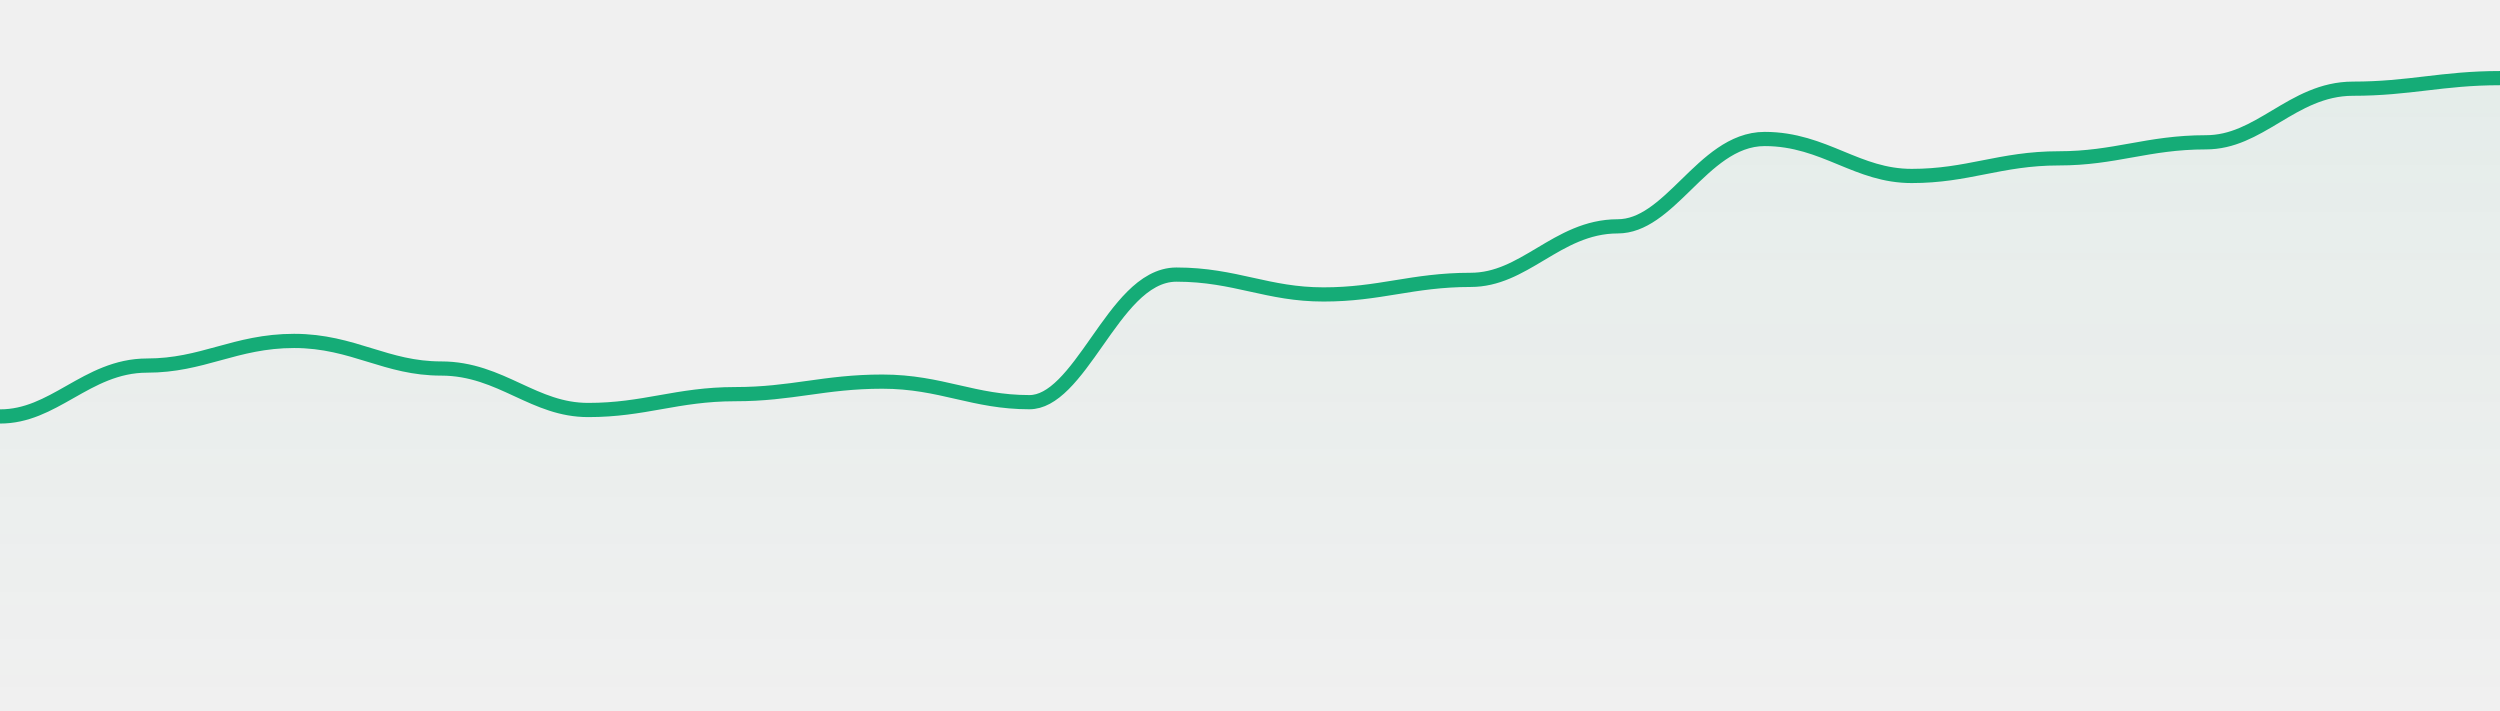
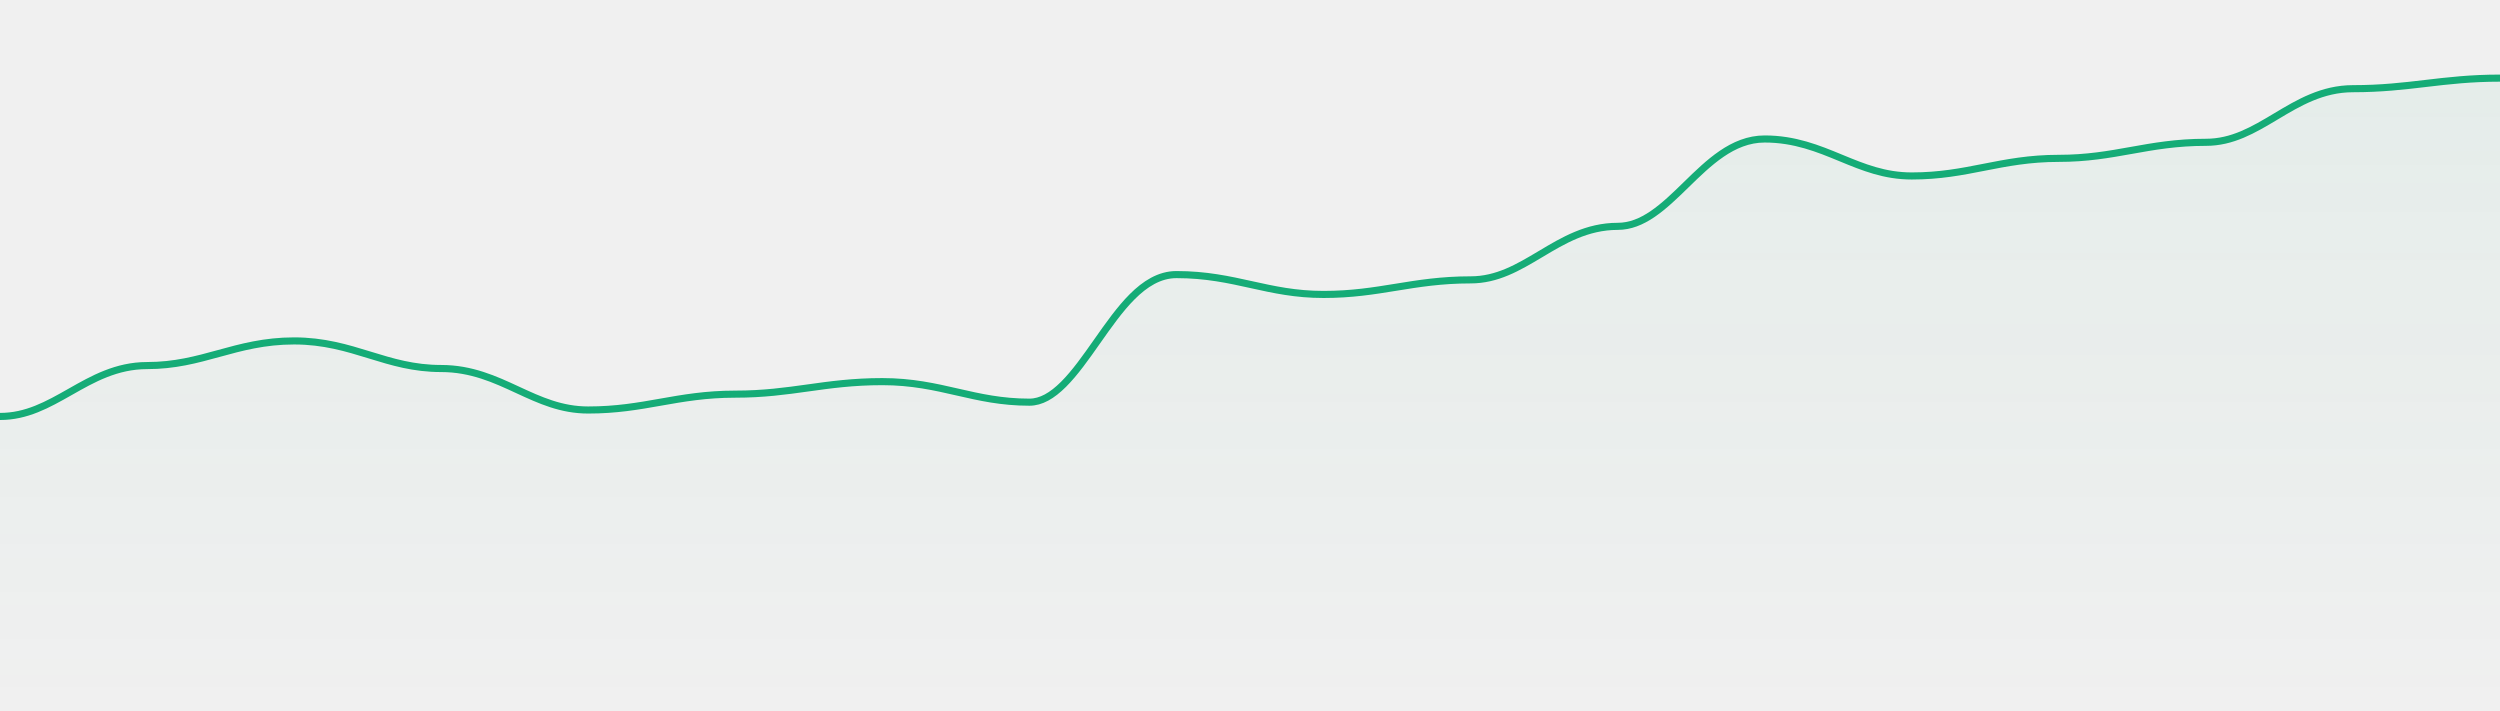
<svg xmlns="http://www.w3.org/2000/svg" width="352" height="100" viewBox="0 0 352 100" fill="none">
  <g clip-path="url(#clip0_48_6313)">
-     <path d="M352 11H353V12V100V101H352H0H-1V100V59.637V58.637H0C3.742 58.637 6.678 56.991 9.859 55.185L9.938 55.141C13.044 53.377 16.398 51.473 20.706 51.473C24.599 51.473 27.637 50.642 30.794 49.773L30.826 49.764C33.969 48.9 37.234 48.002 41.412 48.002C45.605 48.002 48.881 49.01 52.022 49.977L52.059 49.989C55.217 50.961 58.242 51.887 62.118 51.887C66.381 51.887 69.707 53.426 72.83 54.872L72.891 54.9C76.06 56.367 79.028 57.728 82.823 57.728C86.77 57.728 89.848 57.185 93.002 56.627L93.022 56.623C96.172 56.067 99.398 55.496 103.529 55.496C107.496 55.496 110.59 55.065 113.744 54.624L113.76 54.622C116.911 54.181 120.123 53.733 124.235 53.733C128.392 53.733 131.639 54.477 134.785 55.198L134.812 55.204C137.967 55.928 141.023 56.626 144.941 56.626C146.57 56.626 148.128 55.723 149.745 54.111C151.359 52.501 152.885 50.334 154.476 48.069L154.508 48.023C156.062 45.811 157.681 43.507 159.431 41.761C161.191 40.005 163.233 38.662 165.647 38.662C169.8 38.662 173.044 39.381 176.191 40.078L176.216 40.084C179.371 40.783 182.431 41.458 186.353 41.458C190.307 41.458 193.391 40.958 196.545 40.445L196.564 40.442C199.714 39.93 202.935 39.406 207.059 39.406C210.786 39.406 213.714 37.681 216.899 35.779L216.983 35.73C220.084 33.877 223.445 31.87 227.765 31.87C229.517 31.87 231.121 31.208 232.71 30.122C234.314 29.027 235.828 27.555 237.42 26.003L237.454 25.97C239.007 24.456 240.637 22.867 242.397 21.665C244.185 20.444 246.18 19.569 248.471 19.569C252.712 19.569 256.023 20.935 259.153 22.226L259.205 22.248C262.37 23.554 265.356 24.776 269.176 24.776C273.112 24.776 276.182 24.175 279.337 23.555L279.359 23.55C282.507 22.932 285.742 22.296 289.882 22.296C293.828 22.296 296.905 21.747 300.059 21.182L300.079 21.179C303.229 20.615 306.456 20.037 310.588 20.037C314.315 20.037 317.242 18.31 320.428 16.404L320.512 16.354C323.613 14.499 326.974 12.488 331.294 12.488C335.273 12.488 338.376 12.123 341.53 11.751L341.543 11.749C344.695 11.378 347.898 11 352 11Z" fill="url(#paint0_linear_48_6313)" fill-opacity="0.05" stroke="#15AC77" stroke-width="2" />
+     <path d="M352 11H353V12V100V101H352H0H-1V100V59.637V58.637H0C3.742 58.637 6.678 56.991 9.859 55.185L9.938 55.141C13.044 53.377 16.398 51.473 20.706 51.473C24.599 51.473 27.637 50.642 30.794 49.773L30.826 49.764C33.969 48.9 37.234 48.002 41.412 48.002C45.605 48.002 48.881 49.01 52.022 49.977L52.059 49.989C55.217 50.961 58.242 51.887 62.118 51.887C66.381 51.887 69.707 53.426 72.83 54.872L72.891 54.9C76.06 56.367 79.028 57.728 82.823 57.728C86.77 57.728 89.848 57.185 93.002 56.627L93.022 56.623C96.172 56.067 99.398 55.496 103.529 55.496C107.496 55.496 110.59 55.065 113.744 54.624L113.76 54.622C116.911 54.181 120.123 53.733 124.235 53.733C128.392 53.733 131.639 54.477 134.785 55.198L134.812 55.204C137.967 55.928 141.023 56.626 144.941 56.626C146.57 56.626 148.128 55.723 149.745 54.111C151.359 52.501 152.885 50.334 154.476 48.069L154.508 48.023C156.062 45.811 157.681 43.507 159.431 41.761C161.191 40.005 163.233 38.662 165.647 38.662C169.8 38.662 173.044 39.381 176.191 40.078L176.216 40.084C179.371 40.783 182.431 41.458 186.353 41.458C190.307 41.458 193.391 40.958 196.545 40.445L196.564 40.442C199.714 39.93 202.935 39.406 207.059 39.406C210.786 39.406 213.714 37.681 216.899 35.779L216.983 35.73C220.084 33.877 223.445 31.87 227.765 31.87C229.517 31.87 231.121 31.208 232.71 30.122C234.314 29.027 235.828 27.555 237.42 26.003L237.454 25.97C239.007 24.456 240.637 22.867 242.397 21.665C244.185 20.444 246.18 19.569 248.471 19.569C252.712 19.569 256.023 20.935 259.153 22.226L259.205 22.248C262.37 23.554 265.356 24.776 269.176 24.776C273.112 24.776 276.182 24.175 279.337 23.555L279.359 23.55C282.507 22.932 285.742 22.296 289.882 22.296C293.828 22.296 296.905 21.747 300.059 21.182L300.079 21.179C303.229 20.615 306.456 20.037 310.588 20.037C314.315 20.037 317.242 18.31 320.428 16.404L320.512 16.354C323.613 14.499 326.974 12.488 331.294 12.488C335.273 12.488 338.376 12.123 341.53 11.751L341.543 11.749C344.695 11.378 347.898 11 352 11Z" fill="url(#paint0_linear_48_6313)" fill-opacity="0.05" stroke="#15AC77" strokeWidth="2" />
  </g>
  <defs>
    <linearGradient id="paint0_linear_48_6313" x1="176" y1="14.866" x2="176" y2="100" gradientUnits="userSpaceOnUse">
      <stop stop-color="#15AC77" />
      <stop offset="1" stop-color="#15AC77" stop-opacity="0" />
    </linearGradient>
    <clipPath id="clip0_48_6313">
      <rect width="352" height="100" fill="white" />
    </clipPath>
  </defs>
</svg>
